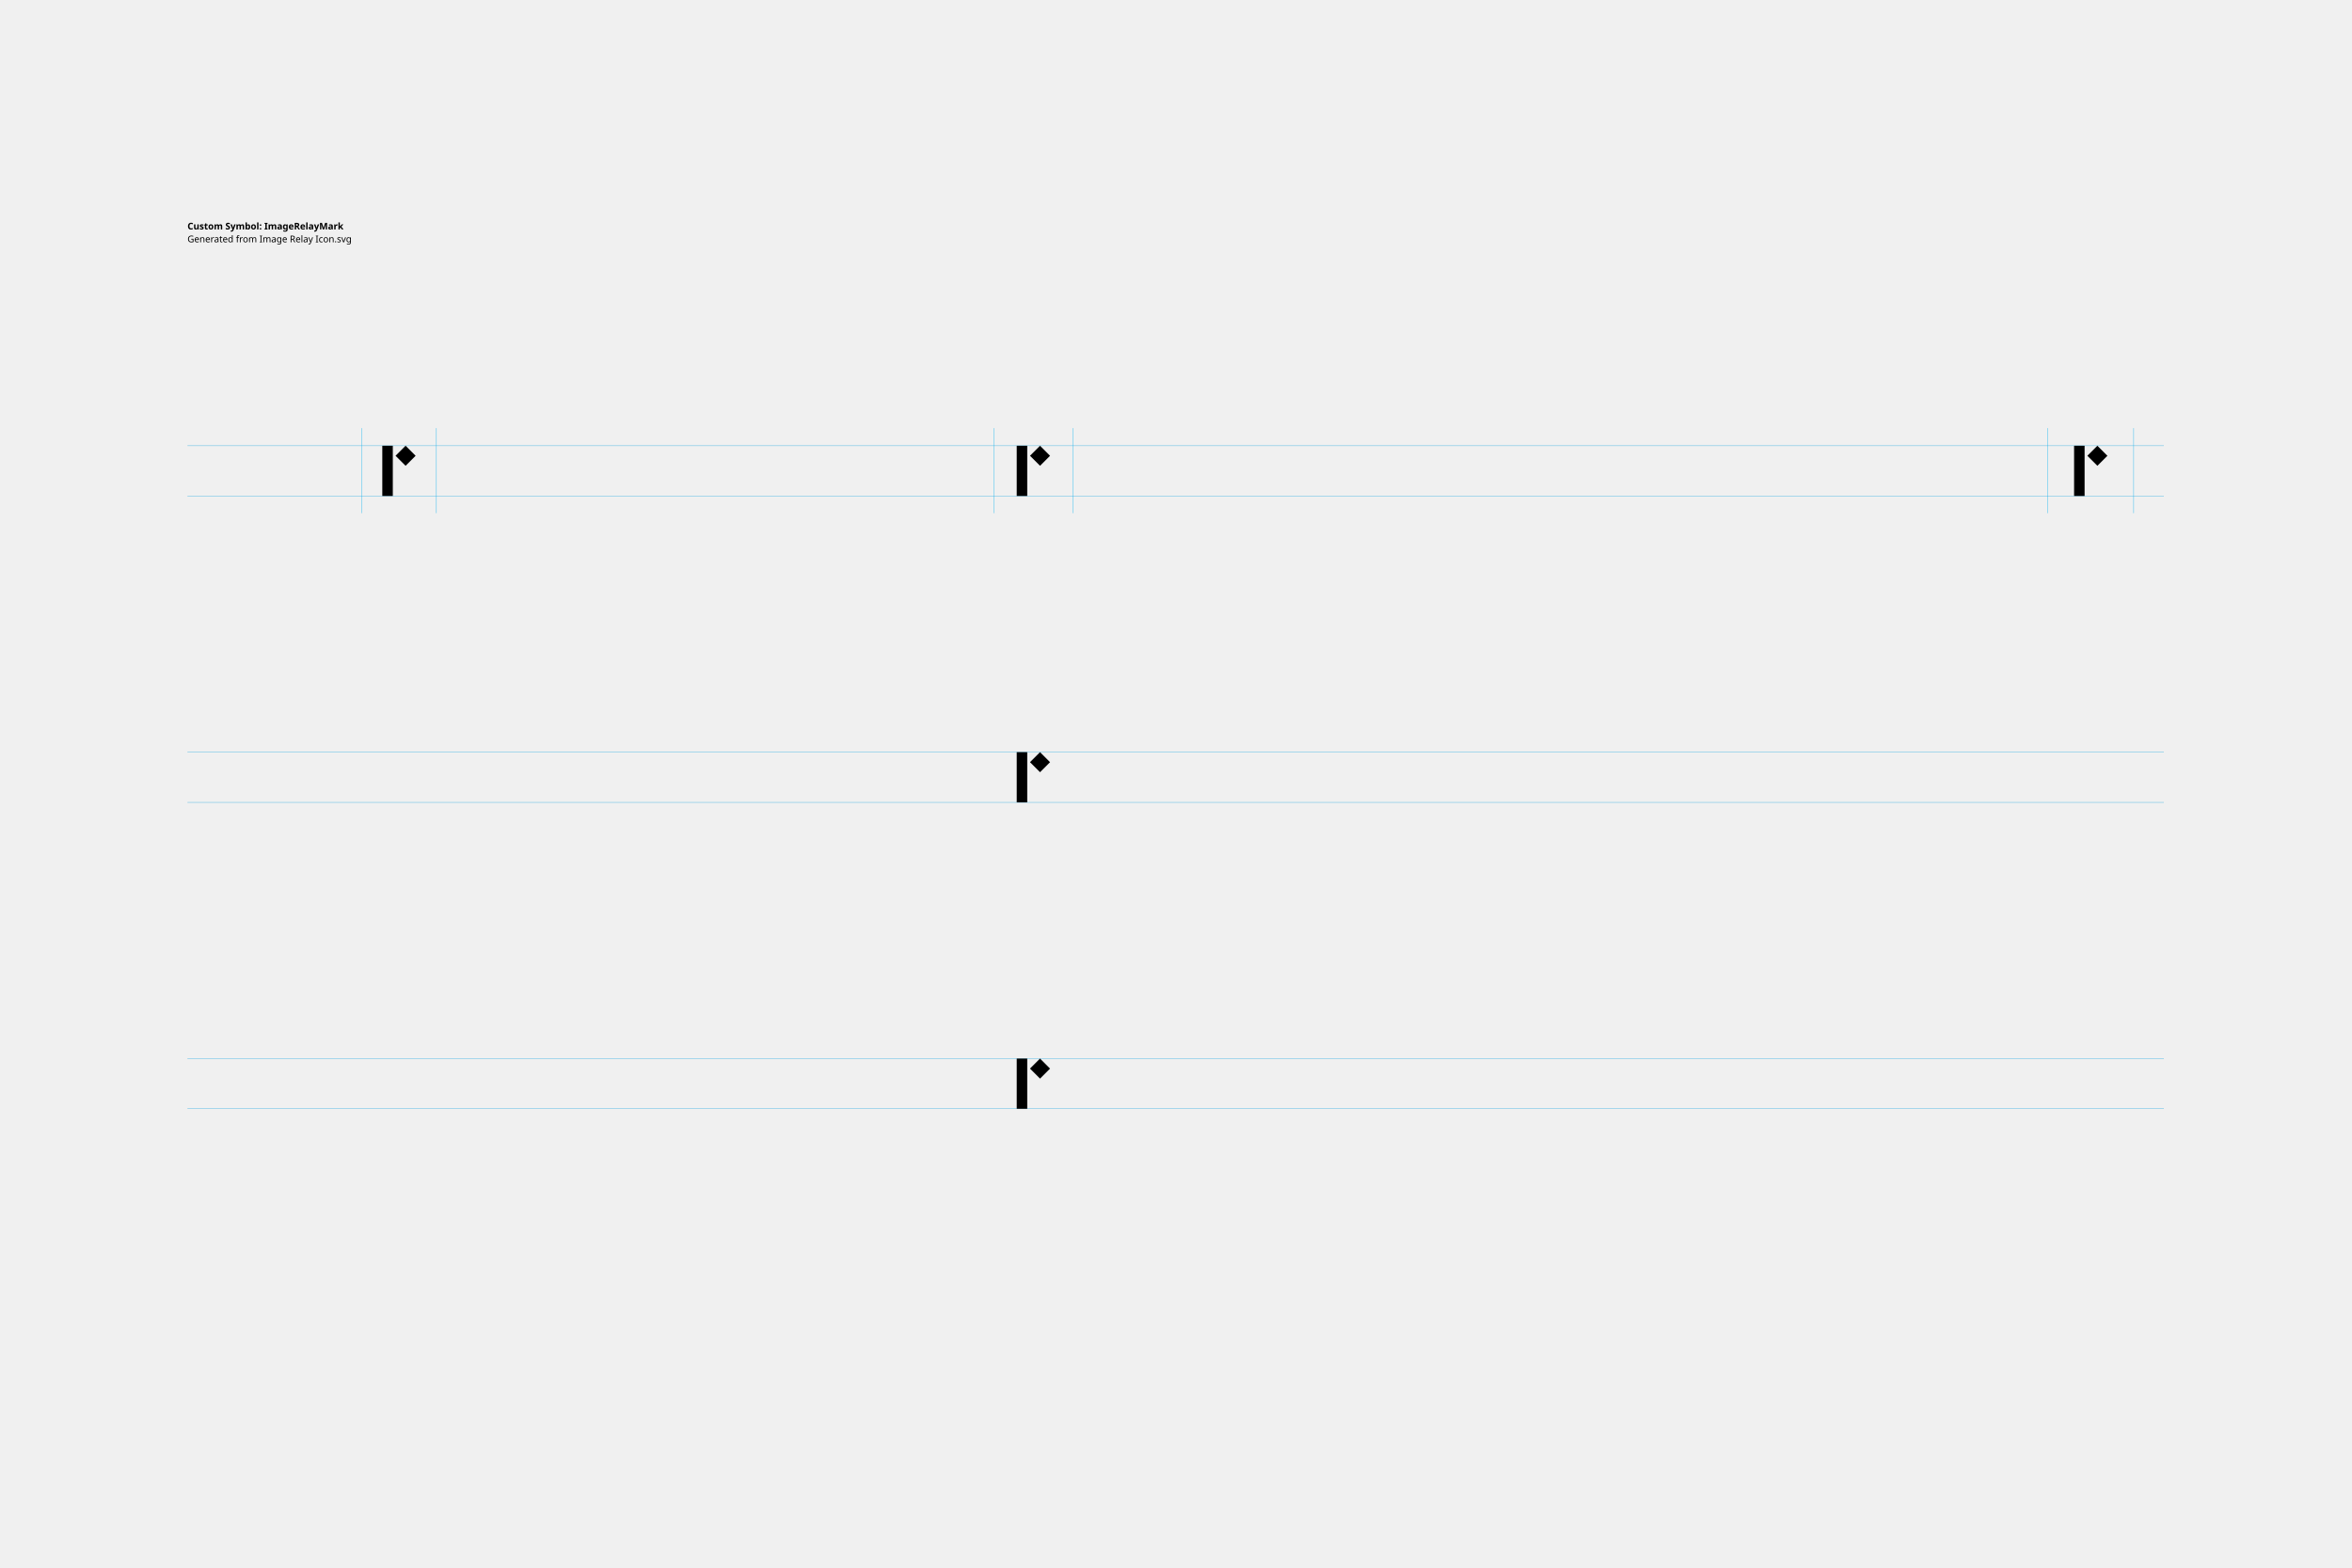
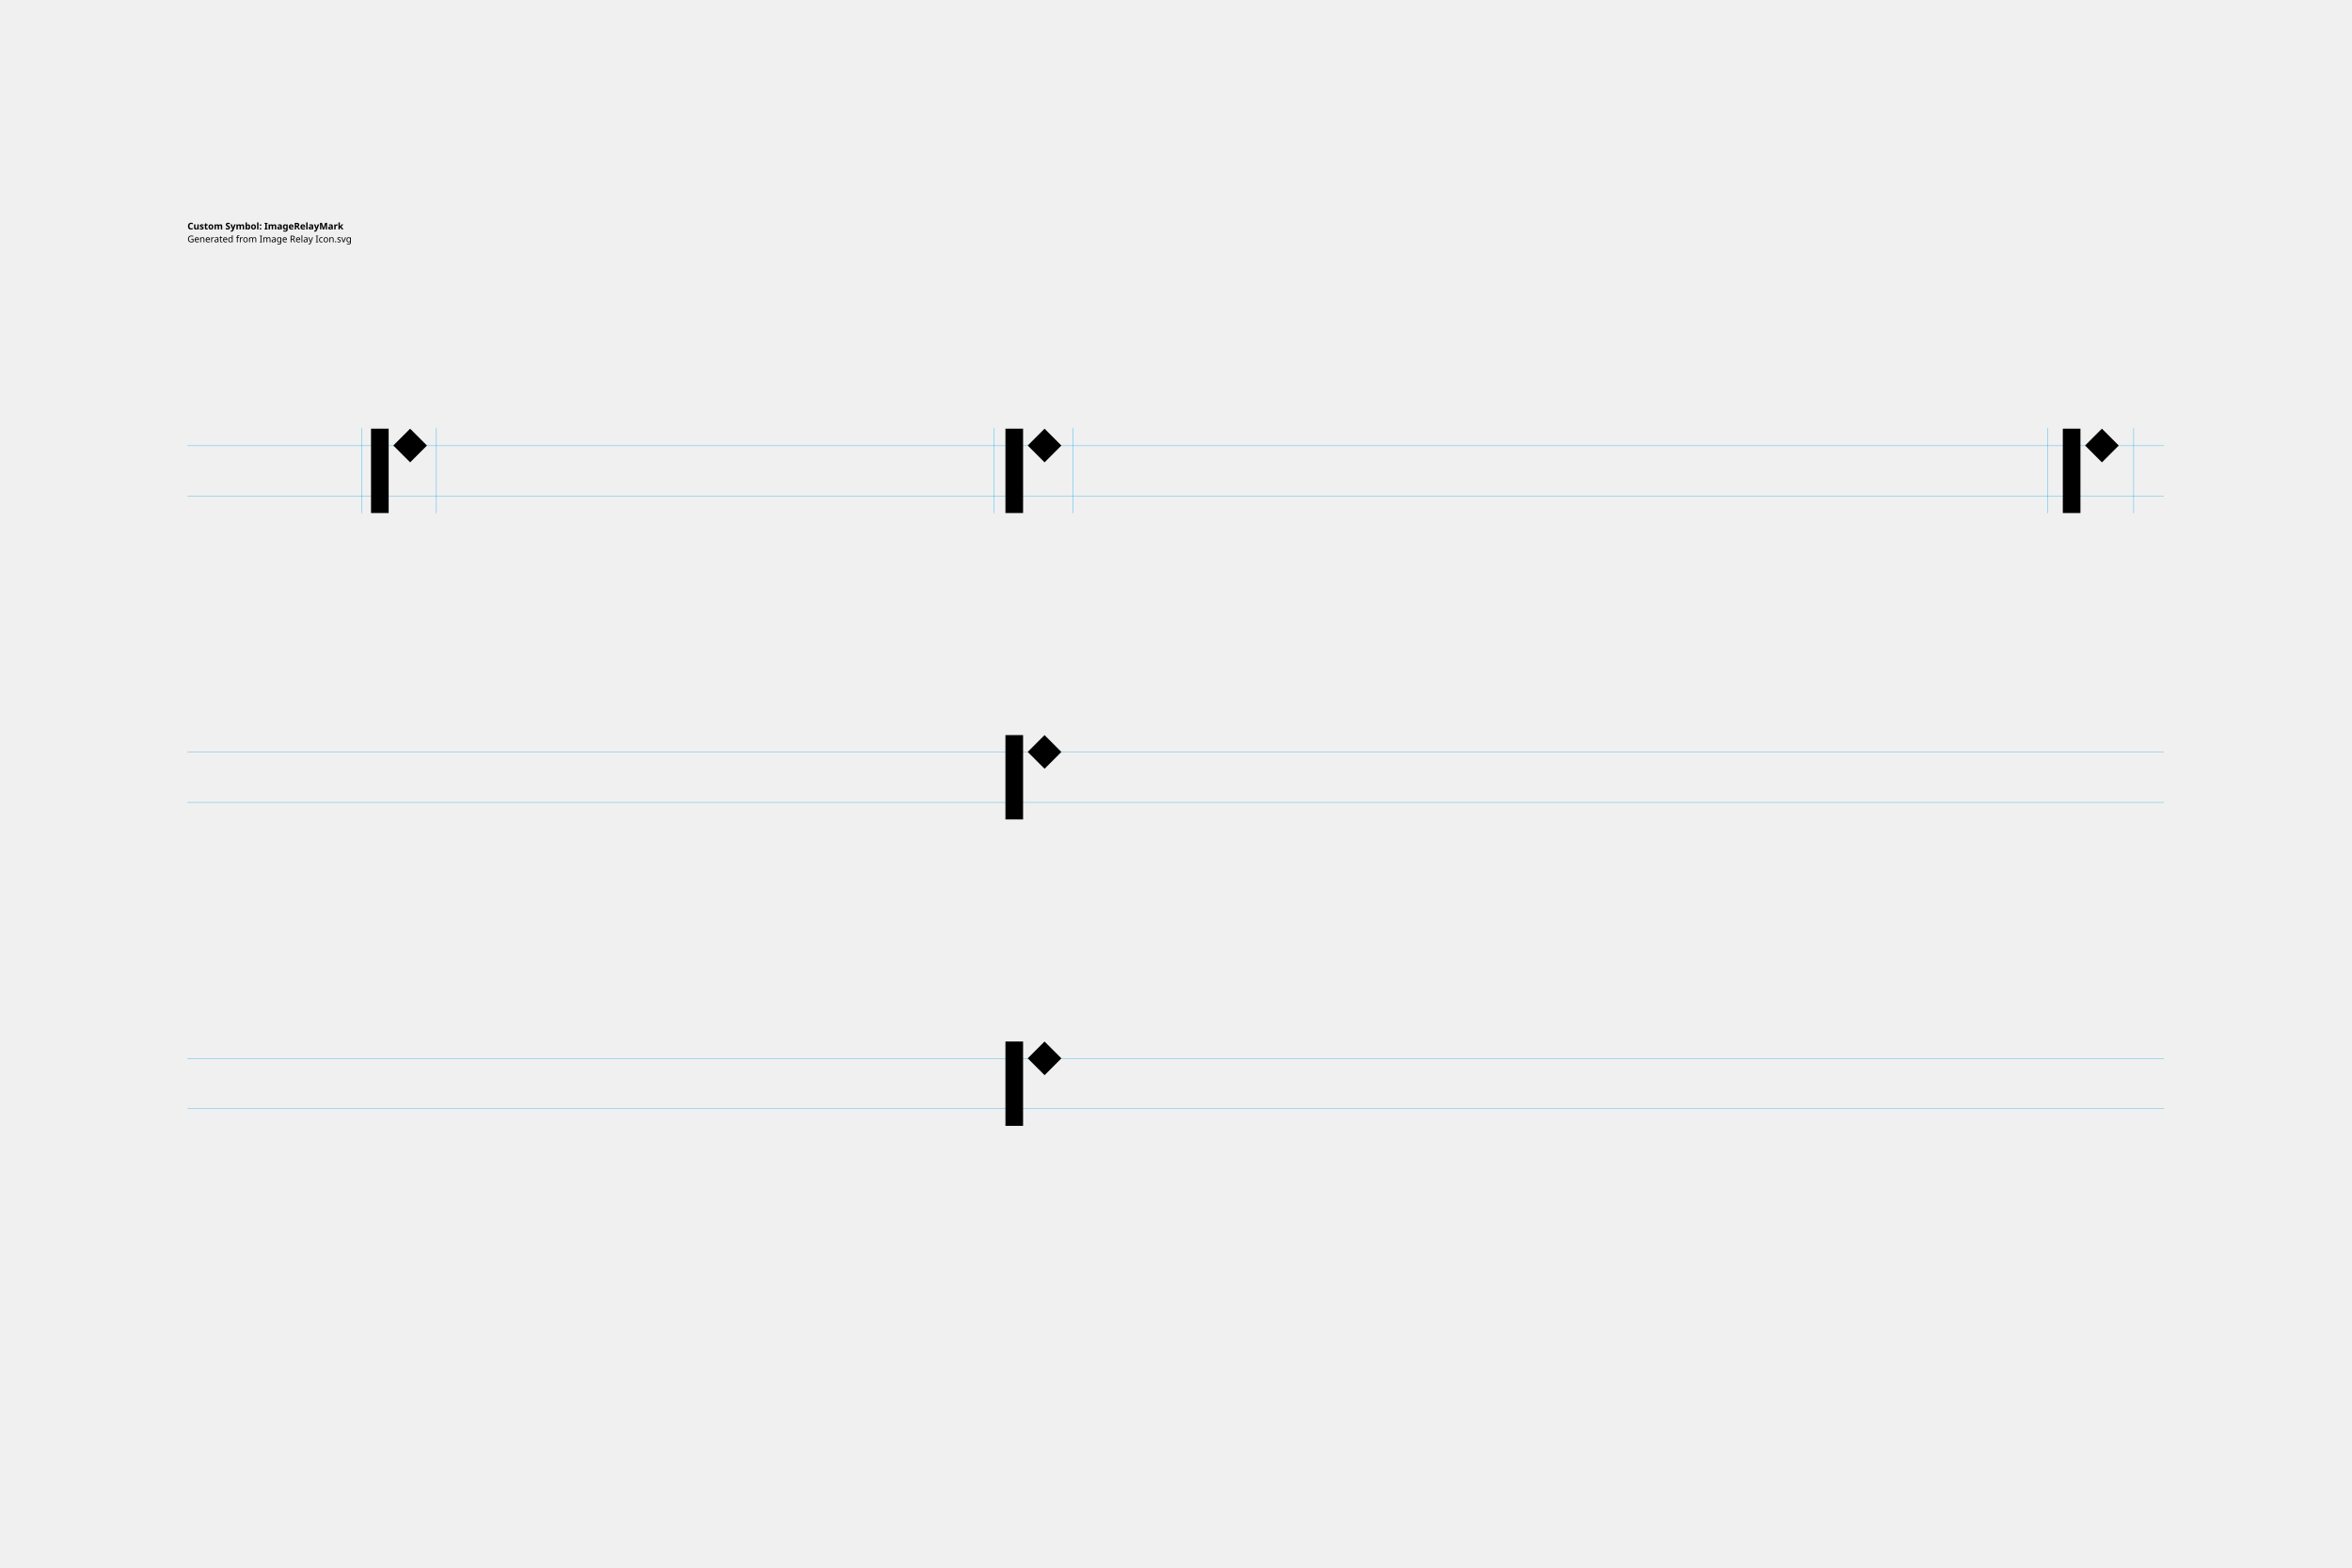
<svg xmlns="http://www.w3.org/2000/svg" version="1.1" width="3300" height="2200" viewBox="0 0 3300 2200">
  <style>
.monochrome-0 {fill:#FFFFFF;opacity:0.0;-sfsymbols-clear-behind:true}
.monochrome-1 {fill:#000000}
.multicolor-0:tintColor {fill:#007AFF;opacity:0.0;-sfsymbols-clear-behind:true}
.multicolor-1:systemBlueColor {fill:#007AFF}
.hierarchical-0:primary {fill:#212121;opacity:0.0;-sfsymbols-clear-behind:true}
.hierarchical-1:primary {fill:#212121}
 </style>
  <g id="Notes">
    <text font-family="LucidaGrande" font-size="13" font-weight="bold" transform="matrix(1 0 0 1 263 322)">Custom Symbol: ImageRelayMark</text>
    <text font-family="LucidaGrande" font-size="13" transform="matrix(1 0 0 1 263 340)">Generated from Image Relay Icon.svg</text>
  </g>
  <g id="Guides">
    <line id="Capline-S" style="fill:none;stroke:#27AAE1;stroke-width:0.5;" x1="263" x2="3036" y1="625.541" y2="625.541" />
    <line id="Baseline-S" style="fill:none;stroke:#27AAE1;stroke-width:0.5;" x1="263" x2="3036" y1="696" y2="696" />
    <line id="Capline-M" style="fill:none;stroke:#27AAE1;stroke-width:0.5;" x1="263" x2="3036" y1="1055.54" y2="1055.54" />
    <line id="Baseline-M" style="fill:none;stroke:#27AAE1;stroke-width:0.5;" x1="263" x2="3036" y1="1126" y2="1126" />
    <line id="Capline-L" style="fill:none;stroke:#27AAE1;stroke-width:0.5;" x1="263" x2="3036" y1="1485.54" y2="1485.54" />
    <line id="Baseline-L" style="fill:none;stroke:#27AAE1;stroke-width:0.5;" x1="263" x2="3036" y1="1556" y2="1556" />
    <line id="left-margin-Ultralight-S" style="fill:none;stroke:#00AEEF;stroke-width:0.5;" x1="507.128" x2="507.128" y1="600.785" y2="720.121" />
    <line id="right-margin-Ultralight-S" style="fill:none;stroke:#00AEEF;stroke-width:0.5;" x1="612.295" x2="612.295" y1="600.785" y2="720.121" />
    <line id="left-margin-Regular-S" style="fill:none;stroke:#00AEEF;stroke-width:0.5;" x1="1394.4" x2="1394.4" y1="600.785" y2="720.121" />
    <line id="right-margin-Regular-S" style="fill:none;stroke:#00AEEF;stroke-width:0.5;" x1="1505.29" x2="1505.29" y1="600.785" y2="720.121" />
    <line id="left-margin-Black-S" style="fill:none;stroke:#00AEEF;stroke-width:0.5;" x1="2873.15" x2="2873.15" y1="600.785" y2="720.121" />
    <line id="right-margin-Black-S" style="fill:none;stroke:#00AEEF;stroke-width:0.5;" x1="2993.65" x2="2993.65" y1="600.785" y2="720.121" />
  </g>
  <g id="Symbols">
    <g id="Black-S" transform="matrix(1 0 0 1 2873.15 696)">
-       <path class="monochrome-1 multicolor-1:systemBlueColor hierarchical-1:primary" transform="matrix(0.268 0 0 0.268 9.86 -83.6)" fill-rule="evenodd" d="M 101 312 L 156 312 L 156 49 L 101 49 Z" />
-       <path class="monochrome-1 multicolor-1:systemBlueColor hierarchical-1:primary" transform="matrix(0.268 0 0 0.268 9.86 -83.6)" fill-rule="evenodd" d="M 170.458 101.458 L 223 154 L 275.441 101.559 L 222.899 49.017 Z" />
+       <path class="monochrome-1 multicolor-1:systemBlueColor hierarchical-1:primary" transform="matrix(0.45 0 0 0.45 -24.35 -116.455)" fill-rule="evenodd" d="M 101 312 L 156 312 L 156 49 L 101 49 Z" />
+       <path class="monochrome-1 multicolor-1:systemBlueColor hierarchical-1:primary" transform="matrix(0.45 0 0 0.45 -24.35 -116.455)" fill-rule="evenodd" d="M 170.458 101.458 L 223 154 L 275.441 101.559 L 222.899 49.017 Z" />
    </g>
    <g id="Regular-S" transform="matrix(1 0 0 1 1394.4 696)">
-       <path class="monochrome-1 multicolor-1:systemBlueColor hierarchical-1:primary" transform="matrix(0.268 0 0 0.268 5.06 -83.6)" fill-rule="evenodd" d="M 101 312 L 156 312 L 156 49 L 101 49 Z" />
-       <path class="monochrome-1 multicolor-1:systemBlueColor hierarchical-1:primary" transform="matrix(0.268 0 0 0.268 5.06 -83.6)" fill-rule="evenodd" d="M 170.458 101.458 L 223 154 L 275.441 101.559 L 222.899 49.017 Z" />
+       <path class="monochrome-1 multicolor-1:systemBlueColor hierarchical-1:primary" transform="matrix(0.45 0 0 0.45 -29.15 -116.455)" fill-rule="evenodd" d="M 101 312 L 156 312 L 156 49 L 101 49 Z" />
+       <path class="monochrome-1 multicolor-1:systemBlueColor hierarchical-1:primary" transform="matrix(0.45 0 0 0.45 -29.15 -116.455)" fill-rule="evenodd" d="M 170.458 101.458 L 223 154 L 275.441 101.559 L 222.899 49.017 Z" />
    </g>
    <g id="Regular-M" transform="matrix(1 0 0 1 1394.4 1126)">
-       <path class="monochrome-1 multicolor-1:systemBlueColor hierarchical-1:primary" transform="matrix(0.268 0 0 0.268 5.06 -83.6)" fill-rule="evenodd" d="M 101 312 L 156 312 L 156 49 L 101 49 Z" />
-       <path class="monochrome-1 multicolor-1:systemBlueColor hierarchical-1:primary" transform="matrix(0.268 0 0 0.268 5.06 -83.6)" fill-rule="evenodd" d="M 170.458 101.458 L 223 154 L 275.441 101.559 L 222.899 49.017 Z" />
+       <path class="monochrome-1 multicolor-1:systemBlueColor hierarchical-1:primary" transform="matrix(0.45 0 0 0.45 -29.15 -116.455)" fill-rule="evenodd" d="M 101 312 L 156 312 L 156 49 L 101 49 Z" />
+       <path class="monochrome-1 multicolor-1:systemBlueColor hierarchical-1:primary" transform="matrix(0.45 0 0 0.45 -29.15 -116.455)" fill-rule="evenodd" d="M 170.458 101.458 L 223 154 L 275.441 101.559 L 222.899 49.017 Z" />
    </g>
    <g id="Regular-L" transform="matrix(1 0 0 1 1394.4 1556)">
-       <path class="monochrome-1 multicolor-1:systemBlueColor hierarchical-1:primary" transform="matrix(0.268 0 0 0.268 5.06 -83.6)" fill-rule="evenodd" d="M 101 312 L 156 312 L 156 49 L 101 49 Z" />
-       <path class="monochrome-1 multicolor-1:systemBlueColor hierarchical-1:primary" transform="matrix(0.268 0 0 0.268 5.06 -83.6)" fill-rule="evenodd" d="M 170.458 101.458 L 223 154 L 275.441 101.559 L 222.899 49.017 Z" />
+       <path class="monochrome-1 multicolor-1:systemBlueColor hierarchical-1:primary" transform="matrix(0.45 0 0 0.45 -29.15 -116.455)" fill-rule="evenodd" d="M 101 312 L 156 312 L 156 49 L 101 49 Z" />
+       <path class="monochrome-1 multicolor-1:systemBlueColor hierarchical-1:primary" transform="matrix(0.45 0 0 0.45 -29.15 -116.455)" fill-rule="evenodd" d="M 170.458 101.458 L 223 154 L 275.441 101.559 L 222.899 49.017 Z" />
    </g>
    <g id="Ultralight-S" transform="matrix(1 0 0 1 507.128 696)">
-       <path class="monochrome-1 multicolor-1:systemBlueColor hierarchical-1:primary" transform="matrix(0.268 0 0 0.268 2.195 -83.6)" fill-rule="evenodd" d="M 101 312 L 156 312 L 156 49 L 101 49 Z" />
-       <path class="monochrome-1 multicolor-1:systemBlueColor hierarchical-1:primary" transform="matrix(0.268 0 0 0.268 2.195 -83.6)" fill-rule="evenodd" d="M 170.458 101.458 L 223 154 L 275.441 101.559 L 222.899 49.017 Z" />
+       <path class="monochrome-1 multicolor-1:systemBlueColor hierarchical-1:primary" transform="matrix(0.45 0 0 0.45 -32.015 -116.455)" fill-rule="evenodd" d="M 101 312 L 156 312 L 156 49 L 101 49 Z" />
+       <path class="monochrome-1 multicolor-1:systemBlueColor hierarchical-1:primary" transform="matrix(0.45 0 0 0.45 -32.015 -116.455)" fill-rule="evenodd" d="M 170.458 101.458 L 223 154 L 275.441 101.559 L 222.899 49.017 Z" />
    </g>
  </g>
</svg>
